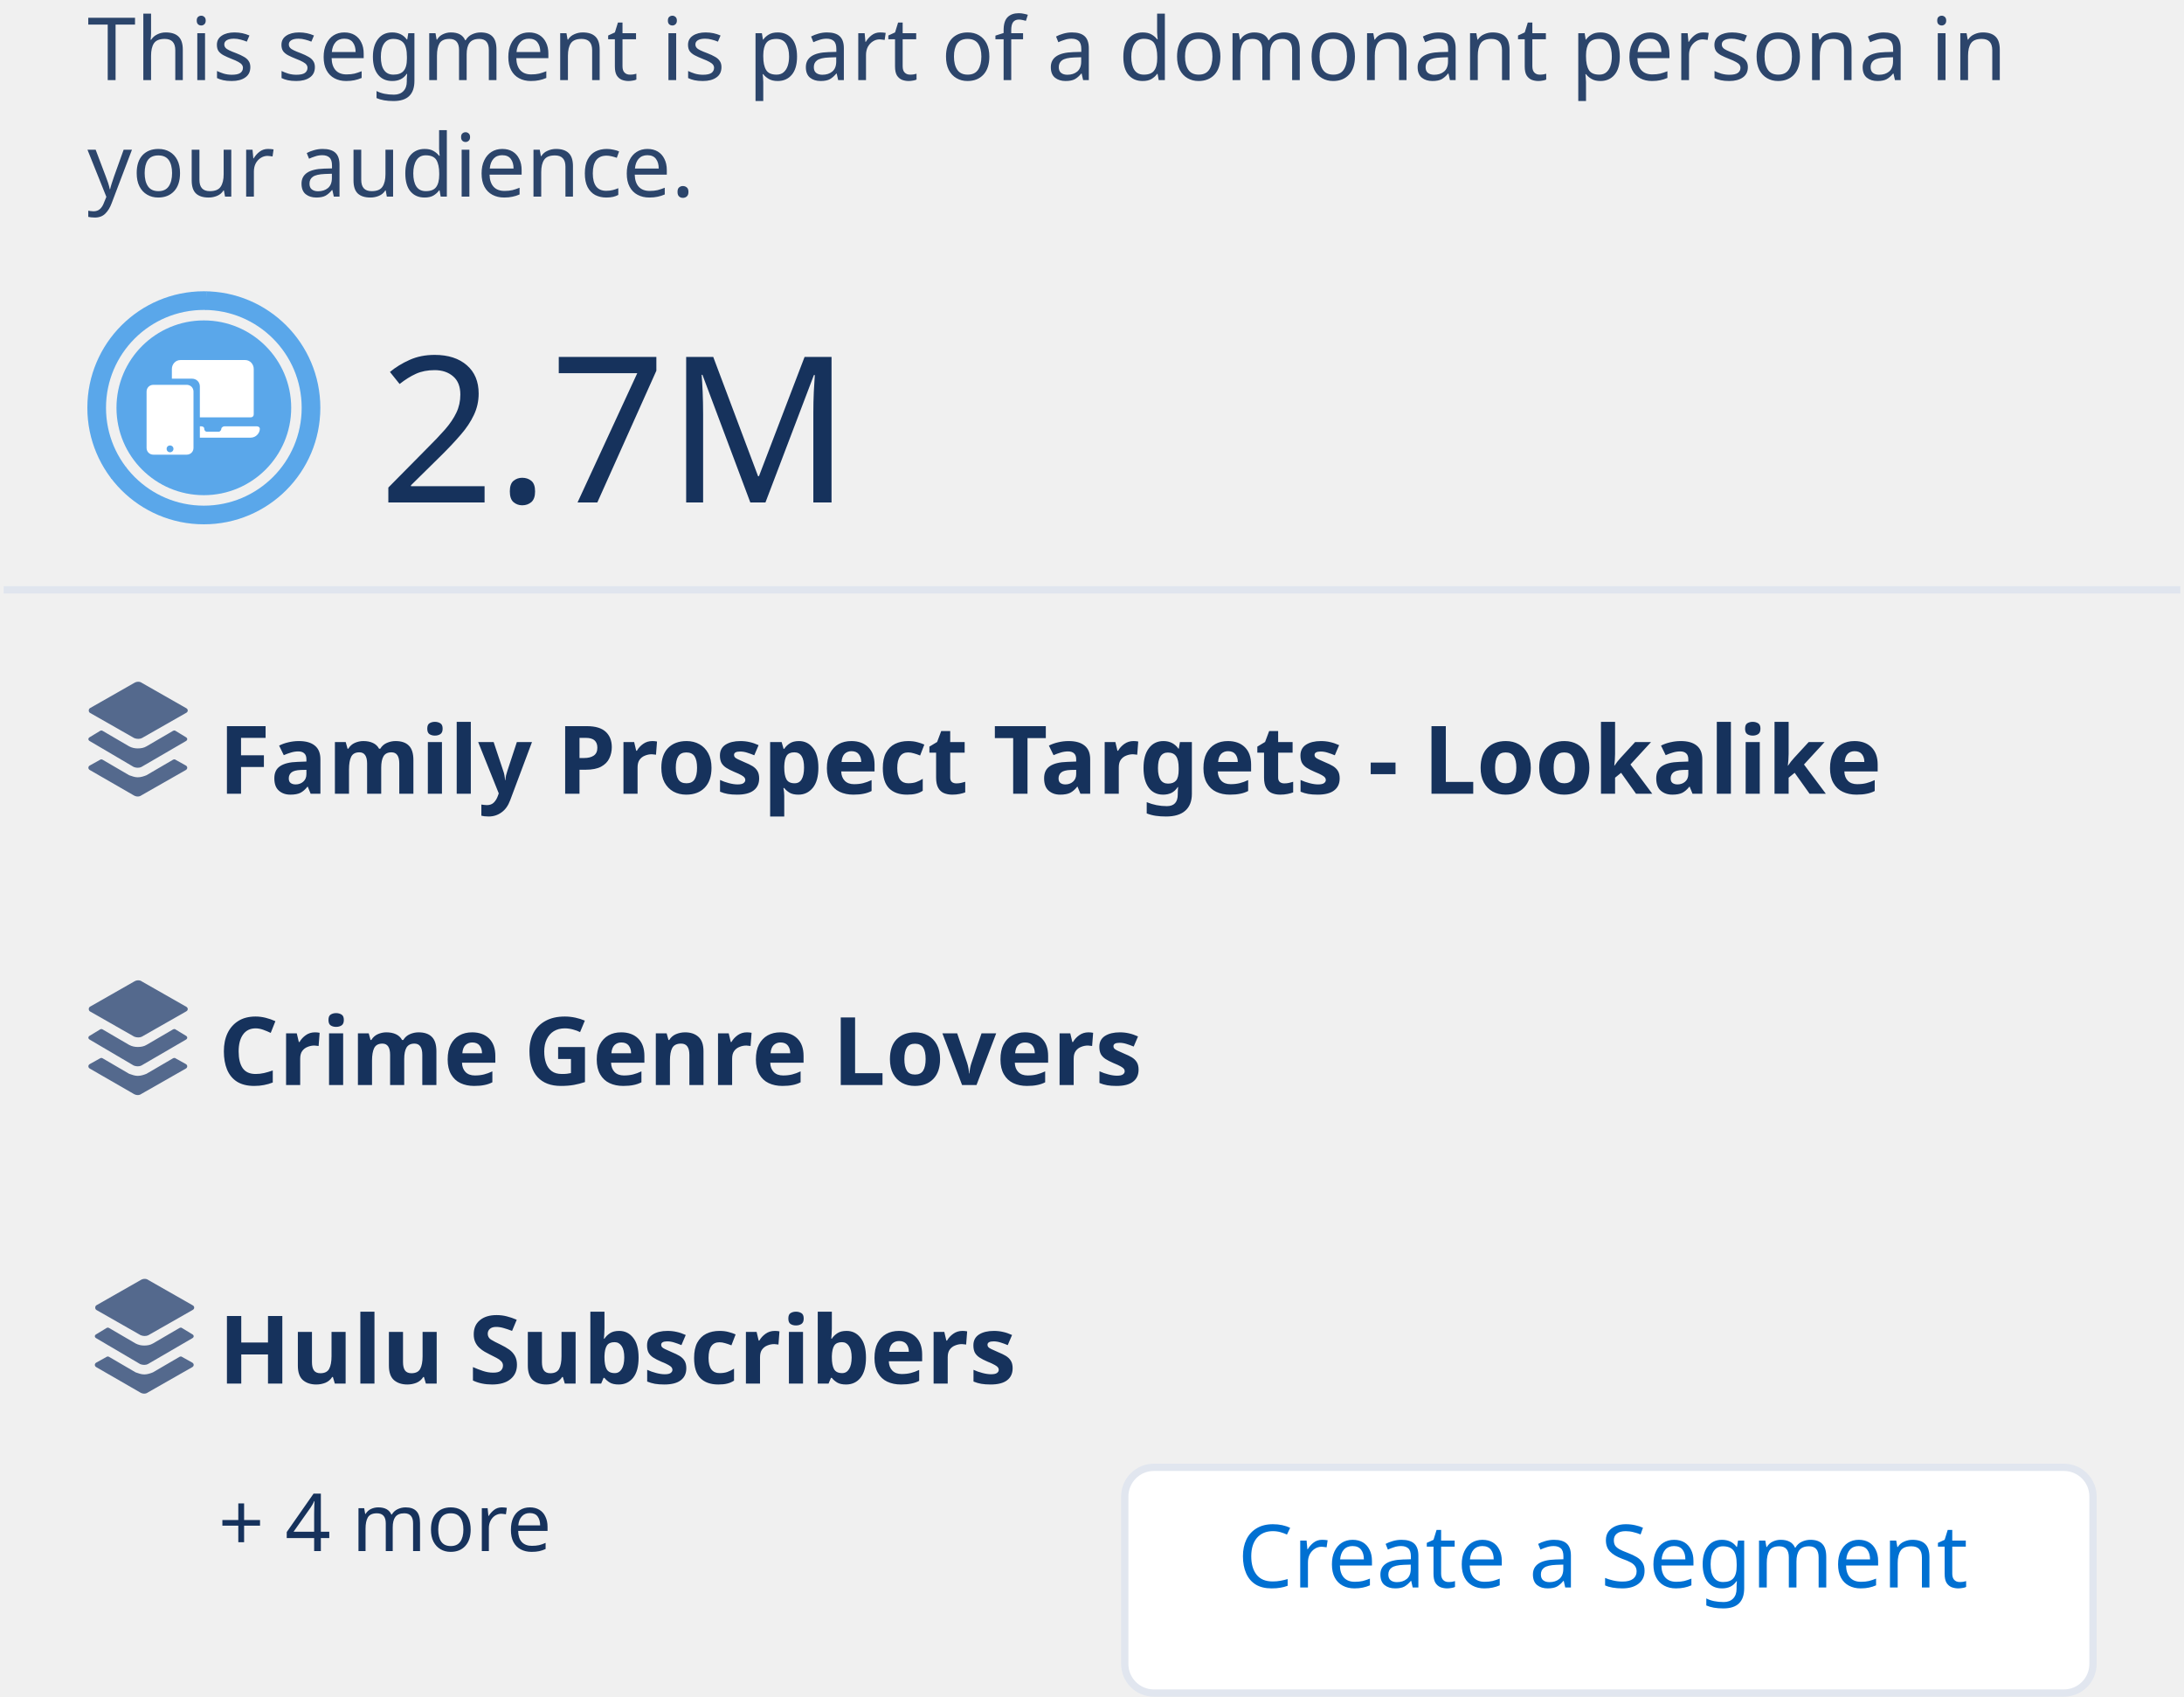
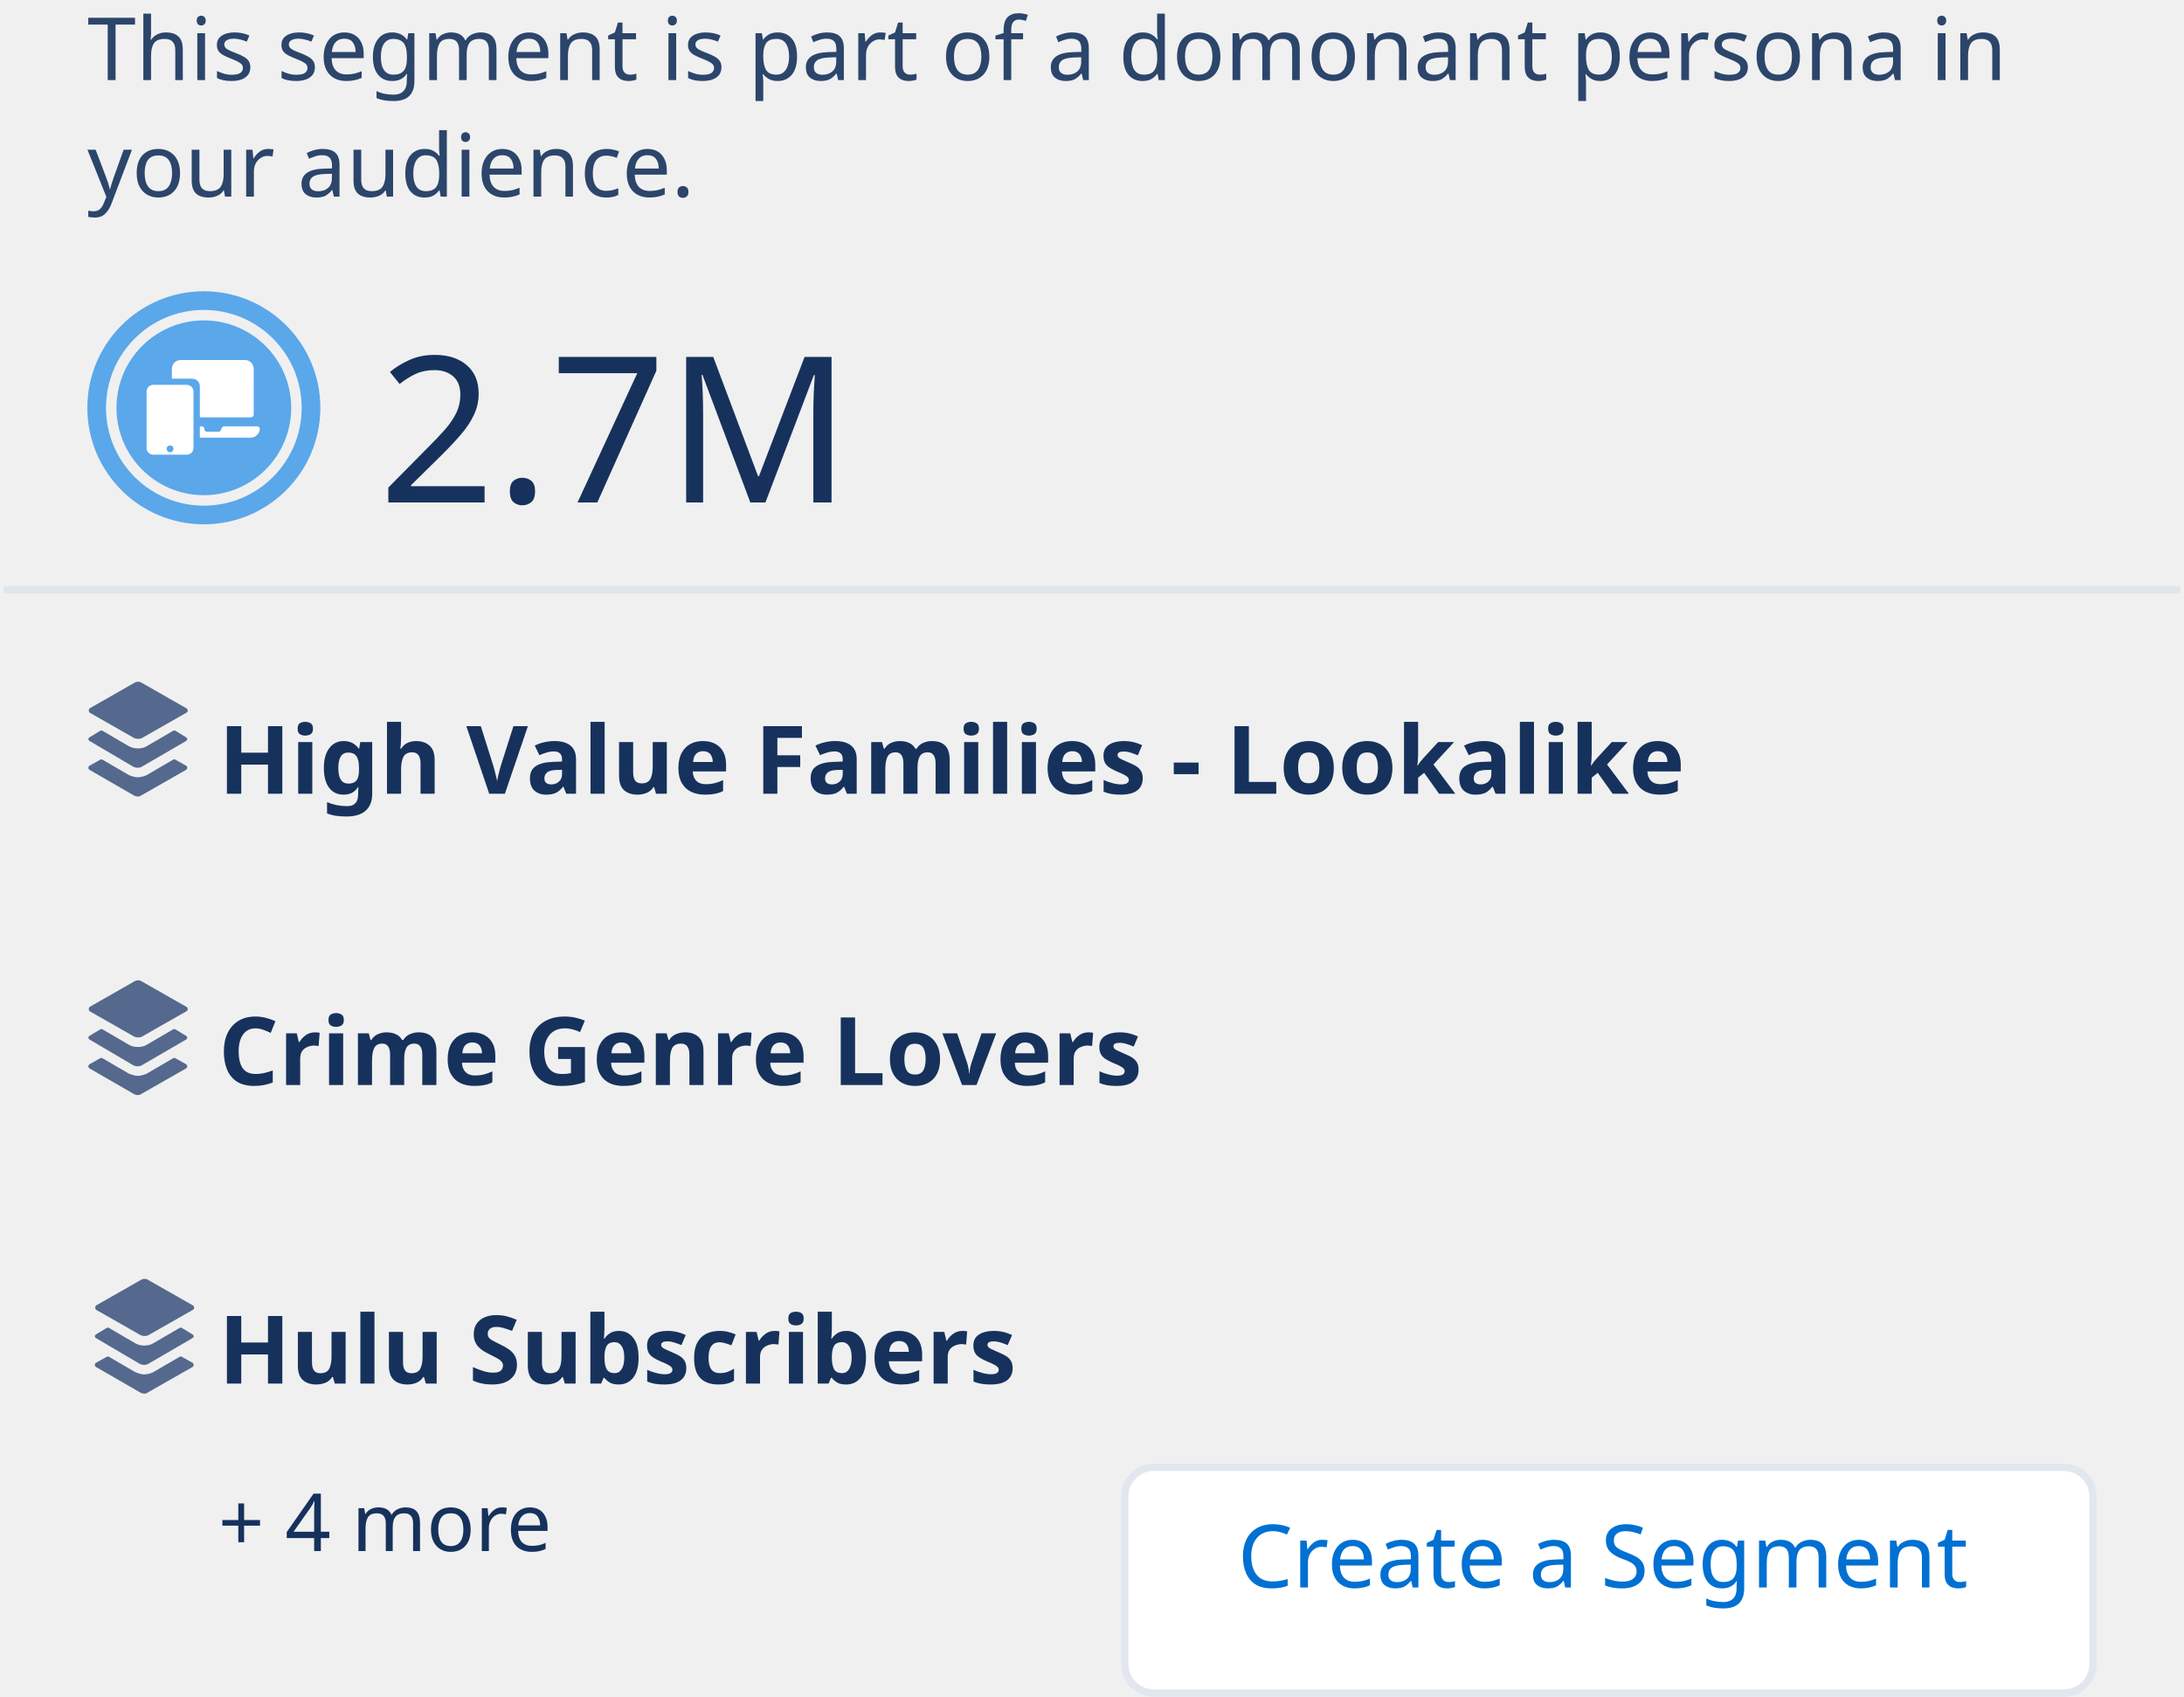
<svg xmlns="http://www.w3.org/2000/svg" xmlns:xlink="http://www.w3.org/1999/xlink" width="300px" height="233px" viewBox="0 0 300 233" version="1.1">
  <defs>
    <path d="M16,29.44 L16,29.44 C23.423,29.44 29.44,23.423 29.44,16 C29.44,8.577 23.423,2.56 16,2.56 C8.577,2.56 2.56,8.577 2.56,16 C2.56,23.423 8.577,29.44 16,29.44 L16,29.44 L16,29.44 L16,29.44 Z M16,32 L16,32 C7.163,32 0,24.837 0,16 C0,7.163 7.163,0 16,0 C24.837,0 32,7.163 32,16 C32,24.837 24.837,32 16,32 L16,32 L16,32 L16,32 Z" id="path-1" />
  </defs>
  <g id="Page-1" stroke="none" stroke-width="1" fill="none" fill-rule="evenodd">
    <g id="Manage-Segments-Einstein" transform="translate(-785, -425)">
      <g id="popover" transform="translate(785, 369)">
        <g id="Group-30" transform="translate(1, 53)">
          <path d="M149,-65 L149,233" id="Bottom-border" stroke="#E0E5EE" stroke-linecap="square" transform="translate(149, 84) rotate(-90) translate(-149, -84) " />
          <g id="Button-New-Copy-2" transform="translate(153, 204)">
            <rect id="Rectangle-827" stroke="#E1E6EF" fill="#FFFFFF" x="0.5" y="0.5" width="133" height="31" rx="4" />
            <text id="Create-a-Segment" font-family="SalesforceSans-Regular, Salesforce Sans" font-size="12" font-weight="normal" line-spacing="20" fill="#0070D2">
              <tspan x="16" y="17">Create a Segment</tspan>
            </text>
          </g>
          <text id="Family-Prospect-Targ" font-family="SalesforceSans-Bold, Salesforce Sans" font-size="13" font-weight="bold" fill="#16325C">
-             <tspan x="29" y="112">Family Prospect Targets - Lookalike</tspan>
+             <tspan x="29" y="112">High Value Families - Lookalike</tspan>
          </text>
          <g id="standard_objects" transform="translate(11, 96)" fill="#54698D">
            <path d="M13.51,12.75 L7.42,16.221 C7.14,16.433 6.72,16.433 6.37,16.221 L0.35,12.75 C0.07,12.608 0.07,12.254 0.35,12.113 L1.75,11.333 C1.89,11.262 1.96,11.262 2.1,11.333 L5.74,13.458 C6.16,13.6 6.51,13.742 6.93,13.742 C7.35,13.742 7.77,13.6 8.12,13.458 L11.76,11.333 C11.9,11.262 12.04,11.262 12.11,11.333 L13.51,12.113 C13.79,12.254 13.79,12.608 13.51,12.75 L13.51,12.75 Z M13.51,8.783 L7.42,12.325 C7.14,12.467 6.72,12.467 6.37,12.325 L0.35,8.783 C0.07,8.642 0.07,8.358 0.35,8.217 L1.75,7.367 C1.89,7.296 1.96,7.296 2.1,7.367 L5.74,9.492 C6.16,9.704 6.51,9.775 6.93,9.775 C7.35,9.775 7.77,9.704 8.12,9.492 L11.76,7.367 C11.9,7.296 12.04,7.296 12.11,7.367 L13.51,8.217 C13.79,8.358 13.79,8.642 13.51,8.783 L13.51,8.783 Z M6.44,8.358 L0.35,4.888 C0.14,4.746 0.14,4.392 0.35,4.25 L6.44,0.779 C6.79,0.567 7.21,0.567 7.49,0.779 L13.58,4.25 C13.86,4.392 13.86,4.746 13.58,4.888 L7.49,8.358 C7.21,8.5 6.79,8.5 6.44,8.358 Z" id="Shape" />
          </g>
          <g id="standard_objects-copy" transform="translate(11, 137)" fill="#54698D">
            <path d="M13.51,12.75 L7.42,16.221 C7.14,16.433 6.72,16.433 6.37,16.221 L0.35,12.75 C0.07,12.608 0.07,12.254 0.35,12.113 L1.75,11.333 C1.89,11.262 1.96,11.262 2.1,11.333 L5.74,13.458 C6.16,13.6 6.51,13.742 6.93,13.742 C7.35,13.742 7.77,13.6 8.12,13.458 L11.76,11.333 C11.9,11.262 12.04,11.262 12.11,11.333 L13.51,12.113 C13.79,12.254 13.79,12.608 13.51,12.75 L13.51,12.75 Z M13.51,8.783 L7.42,12.325 C7.14,12.467 6.72,12.467 6.37,12.325 L0.35,8.783 C0.07,8.642 0.07,8.358 0.35,8.217 L1.75,7.367 C1.89,7.296 1.96,7.296 2.1,7.367 L5.74,9.492 C6.16,9.704 6.51,9.775 6.93,9.775 C7.35,9.775 7.77,9.704 8.12,9.492 L11.76,7.367 C11.9,7.296 12.04,7.296 12.11,7.367 L13.51,8.217 C13.79,8.358 13.79,8.642 13.51,8.783 L13.51,8.783 Z M6.44,8.358 L0.35,4.888 C0.14,4.746 0.14,4.392 0.35,4.25 L6.44,0.779 C6.79,0.567 7.21,0.567 7.49,0.779 L13.58,4.25 C13.86,4.392 13.86,4.746 13.58,4.888 L7.49,8.358 C7.21,8.5 6.79,8.5 6.44,8.358 Z" id="Shape" />
          </g>
          <g id="standard_objects-copy-2" transform="translate(11.88672, 178)" fill="#54698D">
            <path d="M13.51,12.75 L7.42,16.221 C7.14,16.433 6.72,16.433 6.37,16.221 L0.35,12.75 C0.07,12.608 0.07,12.254 0.35,12.113 L1.75,11.333 C1.89,11.262 1.96,11.262 2.1,11.333 L5.74,13.458 C6.16,13.6 6.51,13.742 6.93,13.742 C7.35,13.742 7.77,13.6 8.12,13.458 L11.76,11.333 C11.9,11.262 12.04,11.262 12.11,11.333 L13.51,12.113 C13.79,12.254 13.79,12.608 13.51,12.75 L13.51,12.75 Z M13.51,8.783 L7.42,12.325 C7.14,12.467 6.72,12.467 6.37,12.325 L0.35,8.783 C0.07,8.642 0.07,8.358 0.35,8.217 L1.75,7.367 C1.89,7.296 1.96,7.296 2.1,7.367 L5.74,9.492 C6.16,9.704 6.51,9.775 6.93,9.775 C7.35,9.775 7.77,9.704 8.12,9.492 L11.76,7.367 C11.9,7.296 12.04,7.296 12.11,7.367 L13.51,8.217 C13.79,8.358 13.79,8.642 13.51,8.783 L13.51,8.783 Z M6.44,8.358 L0.35,4.888 C0.14,4.746 0.14,4.392 0.35,4.25 L6.44,0.779 C6.79,0.567 7.21,0.567 7.49,0.779 L13.58,4.25 C13.86,4.392 13.86,4.746 13.58,4.888 L7.49,8.358 C7.21,8.5 6.79,8.5 6.44,8.358 Z" id="Shape" />
          </g>
          <text id="Crime-Genre-Lovers" font-family="SalesforceSans-Bold, Salesforce Sans" font-size="13" font-weight="bold" fill="#16325C">
            <tspan x="29" y="152">Crime Genre Lovers</tspan>
          </text>
          <text id="Hulu-Subscribers" font-family="SalesforceSans-Bold, Salesforce Sans" font-size="13" font-weight="bold" fill="#16325C">
            <tspan x="29" y="193">Hulu Subscribers</tspan>
          </text>
          <text id="+-4-more" font-family="SalesforceSans-Regular, Salesforce Sans" font-size="11" font-weight="normal" fill="#16325C">
            <tspan x="29" y="216">+ 4 more</tspan>
          </text>
          <g id="Group-9" transform="translate(11, 40)">
            <g id="Group-32" transform="translate(4, 7)">
              <path d="M12,24 C5.373,24 0,18.627 0,12 C0,5.373 5.373,0 12,0 C18.627,0 24,5.373 24,12 C24,18.627 18.627,24 12,24 Z" id="Fill-1" fill="#5AA7EA" />
              <g id="Group-31" transform="translate(4.0002, 5.032645)">
                <g id="Group-23">
                  <g id="custom27" transform="translate(2.517574, 0)" fill="#FFFFFF">
                    <path d="M1.511,8.281 L11.917,8.281 C12.168,8.281 12.336,8.117 12.336,7.871 L12.336,1.64 C12.336,0.984 11.833,0.41 11.161,0.41 L2.266,0.41 C1.594,0.41 1.091,0.984 1.091,1.64 L1.091,7.871 C1.091,8.117 1.259,8.281 1.511,8.281 L1.511,8.281 Z M12.756,9.51 L8.308,9.51 C8.14,9.51 7.888,9.674 7.888,9.838 C7.888,10.002 7.721,10.248 7.553,10.248 L5.874,10.248 C5.707,10.248 5.539,10.084 5.539,9.838 C5.539,9.592 5.287,9.51 5.119,9.51 L0.671,9.51 C0.42,9.51 0.252,9.674 0.252,9.838 C0.252,10.494 0.839,11.068 1.511,11.068 L11.917,11.068 C12.588,11.068 13.175,10.494 13.175,9.838 C13.175,9.674 13.007,9.51 12.756,9.51 Z" id="Shape" />
                  </g>
                  <g id="custom28" transform="translate(0, 2.779477)">
                    <path d="M6.366,0.188 L1.087,0.188 C0.466,0.188 -0,0.65 -0,1.266 L-0,10.202 C-0,10.818 0.466,11.28 1.087,11.28 L6.366,11.28 C6.987,11.28 7.453,10.818 7.453,10.202 L7.453,1.266 C7.453,0.65 6.987,0.188 6.366,0.188 L6.366,0.188 Z" id="Path" fill="#5AA7EA" />
                    <path d="M5.639,1.033 L1.074,1.033 C0.537,1.033 0.134,1.433 0.134,1.966 L0.134,9.693 C0.134,10.226 0.537,10.625 1.074,10.625 L5.639,10.625 C6.176,10.625 6.579,10.226 6.579,9.693 L6.579,1.966 C6.579,1.433 6.176,1.033 5.639,1.033 L5.639,1.033 Z M3.357,10.292 C3.088,10.292 2.887,10.092 2.887,9.826 C2.887,9.56 3.088,9.36 3.357,9.36 C3.625,9.36 3.827,9.56 3.827,9.826 C3.827,10.092 3.625,10.292 3.357,10.292 Z" id="Shape" fill="#FFFFFF" />
                  </g>
                </g>
              </g>
            </g>
            <g id="Donut" transform="translate(16, 19) scale(-1, 1) translate(-16, -19) translate(0, 3)">
              <mask id="mask-2" fill="white">
                <use xlink:href="#path-1" />
              </mask>
              <use id="Mask" fill="#E6ECF2" fill-rule="nonzero" xlink:href="#path-1" />
              <polygon id="Rectangle-442-Copy" fill="#5AA7EA" mask="url(#mask-2)" points="16.168 16.281 32 28 32 36.738 -4.893 32.77 -1.827 7.801 15.459 -6.064" />
              <polygon id="Rectangle-442-Copy-3" fill="#5AA7EA" mask="url(#mask-2)" points="31.455 -3.515 36.892 32 16 16 15.61 2.84217094e-14 17.902 -8.185" />
            </g>
            <text id="2.7M" font-family="SalesforceSans-Light, Salesforce Sans" font-size="28" font-weight="300" fill="#16325C">
              <tspan x="40" y="32">2.7M</tspan>
            </text>
          </g>
          <g id="Group-16" transform="translate(11, 0)" fill="#16325C" font-family="SalesforceSans-Regular, Salesforce Sans" font-size="12" font-weight="normal" line-spacing="16" opacity="0.9">
            <text id="This-segment-is-part">
              <tspan x="0" y="14">This segment is part of a domonant persona in </tspan>
              <tspan x="0" y="30">your audience.</tspan>
            </text>
          </g>
        </g>
      </g>
    </g>
  </g>
</svg>
